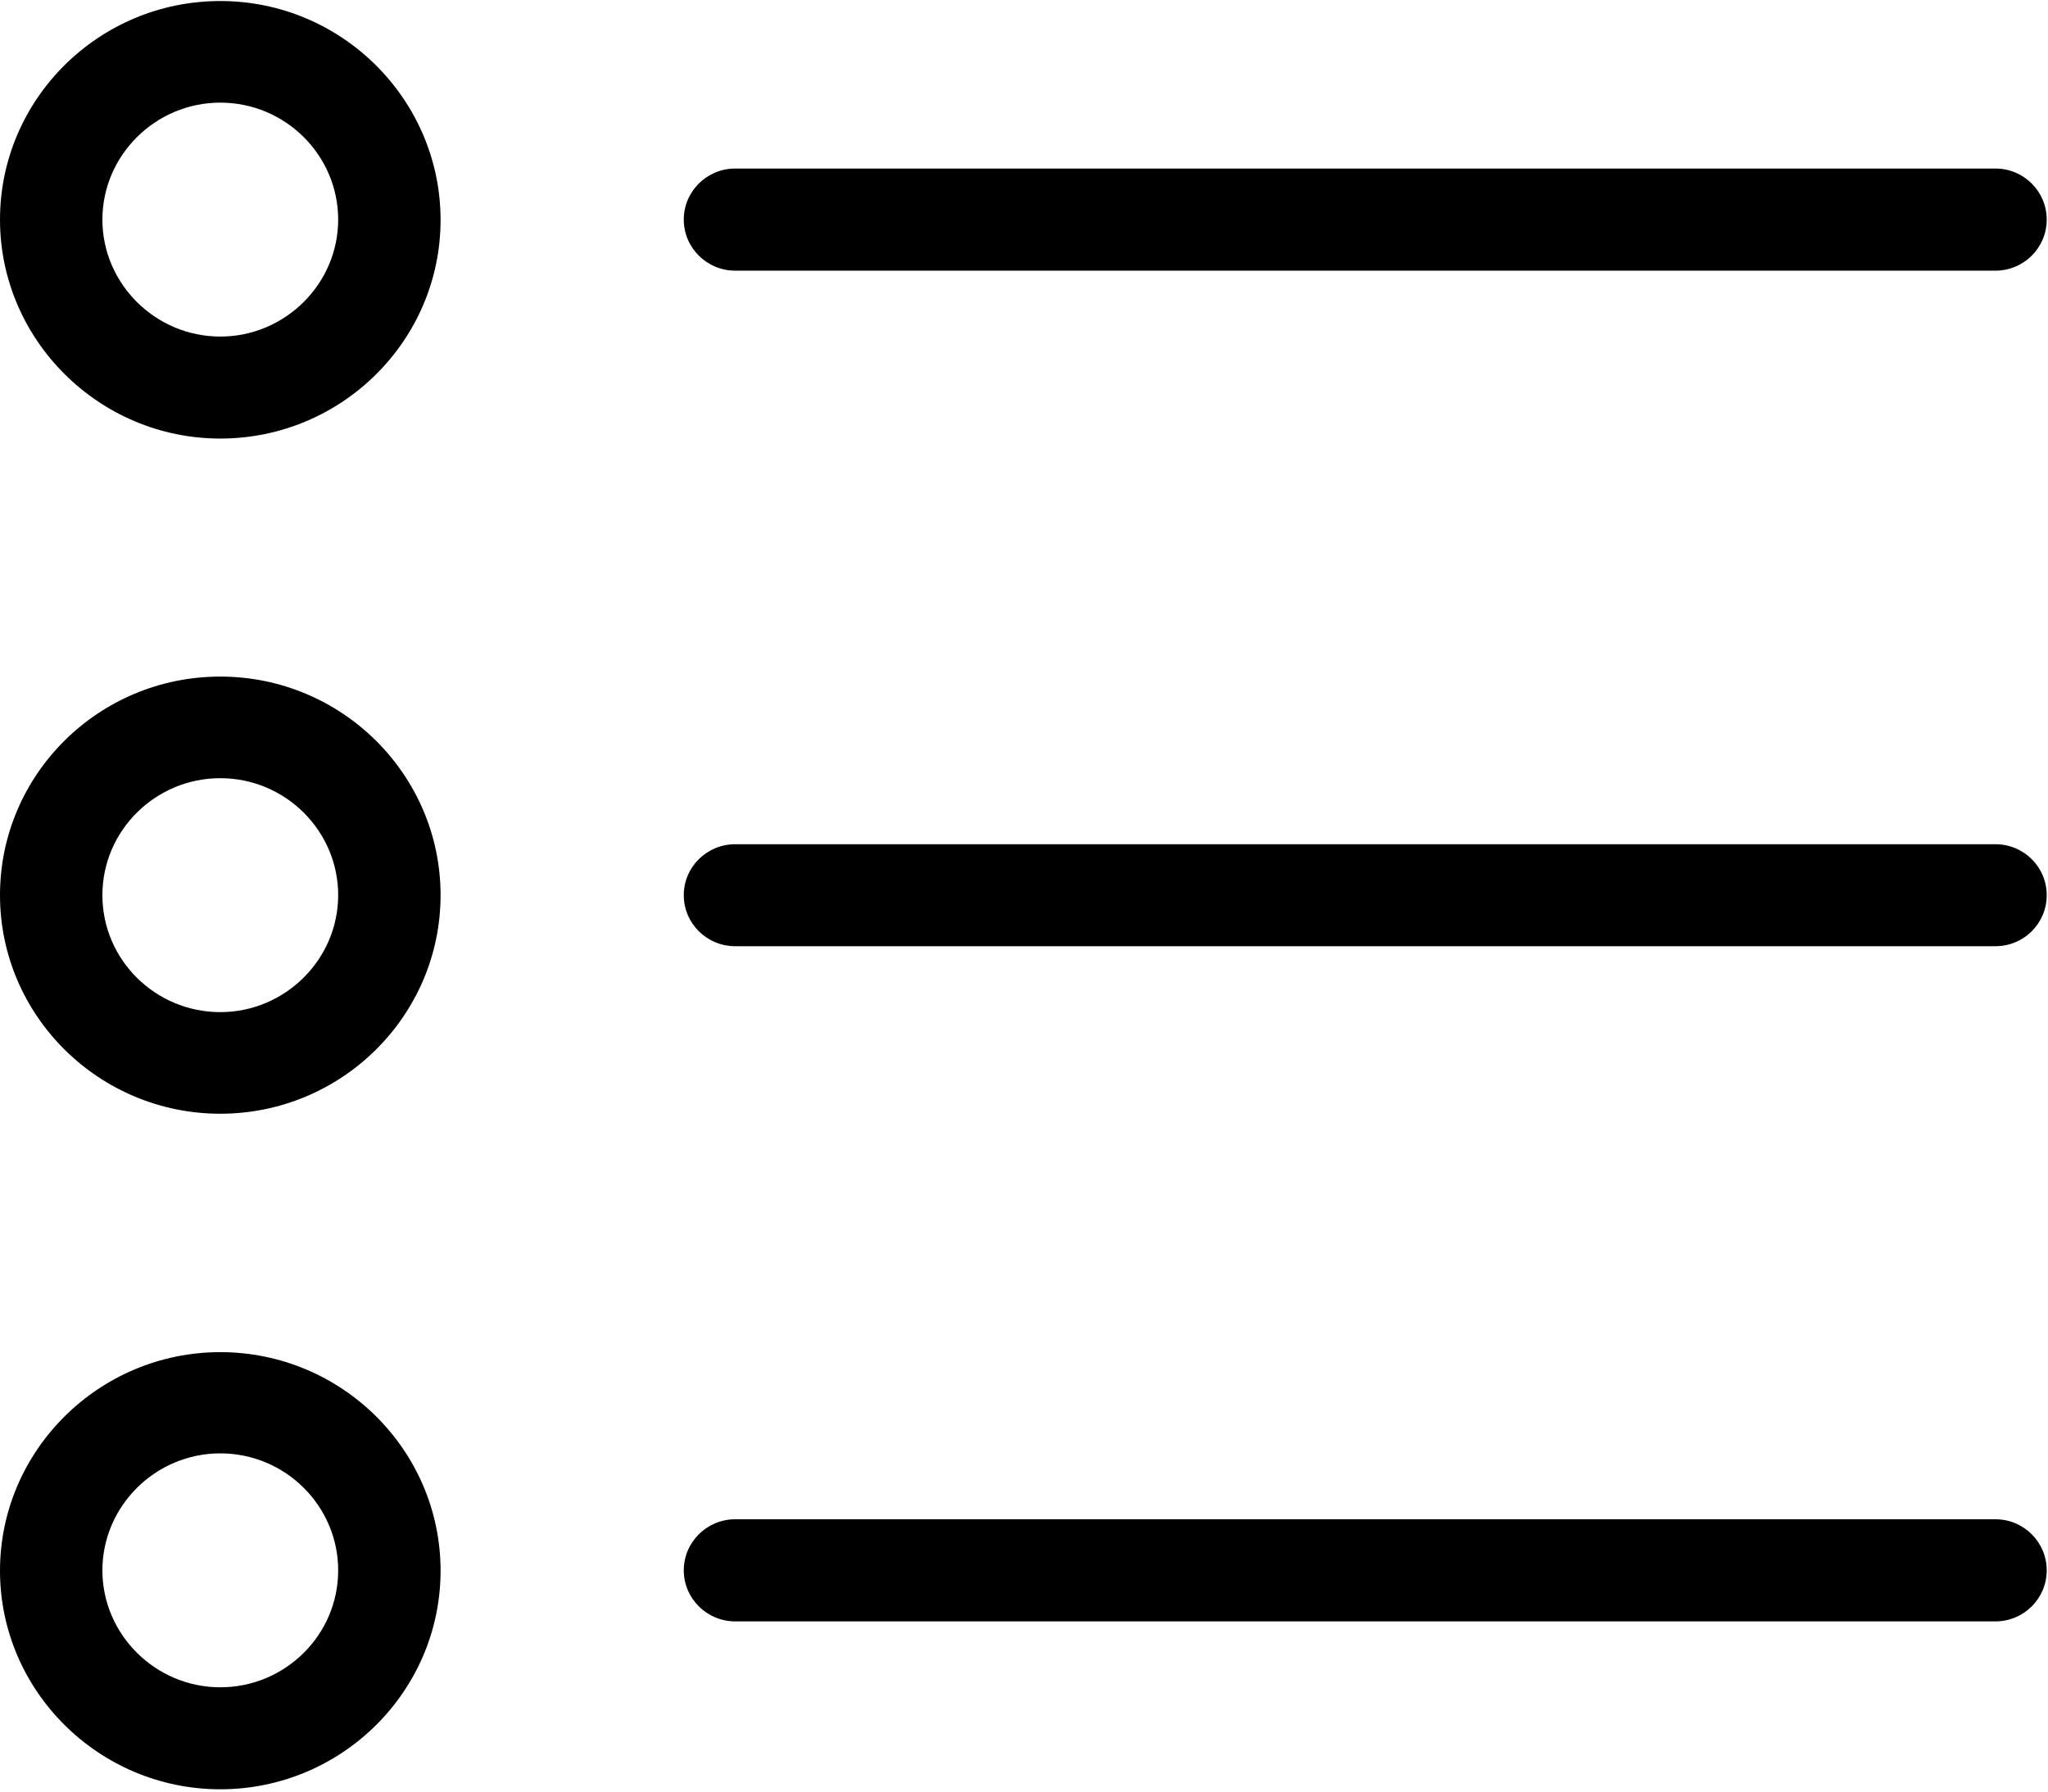
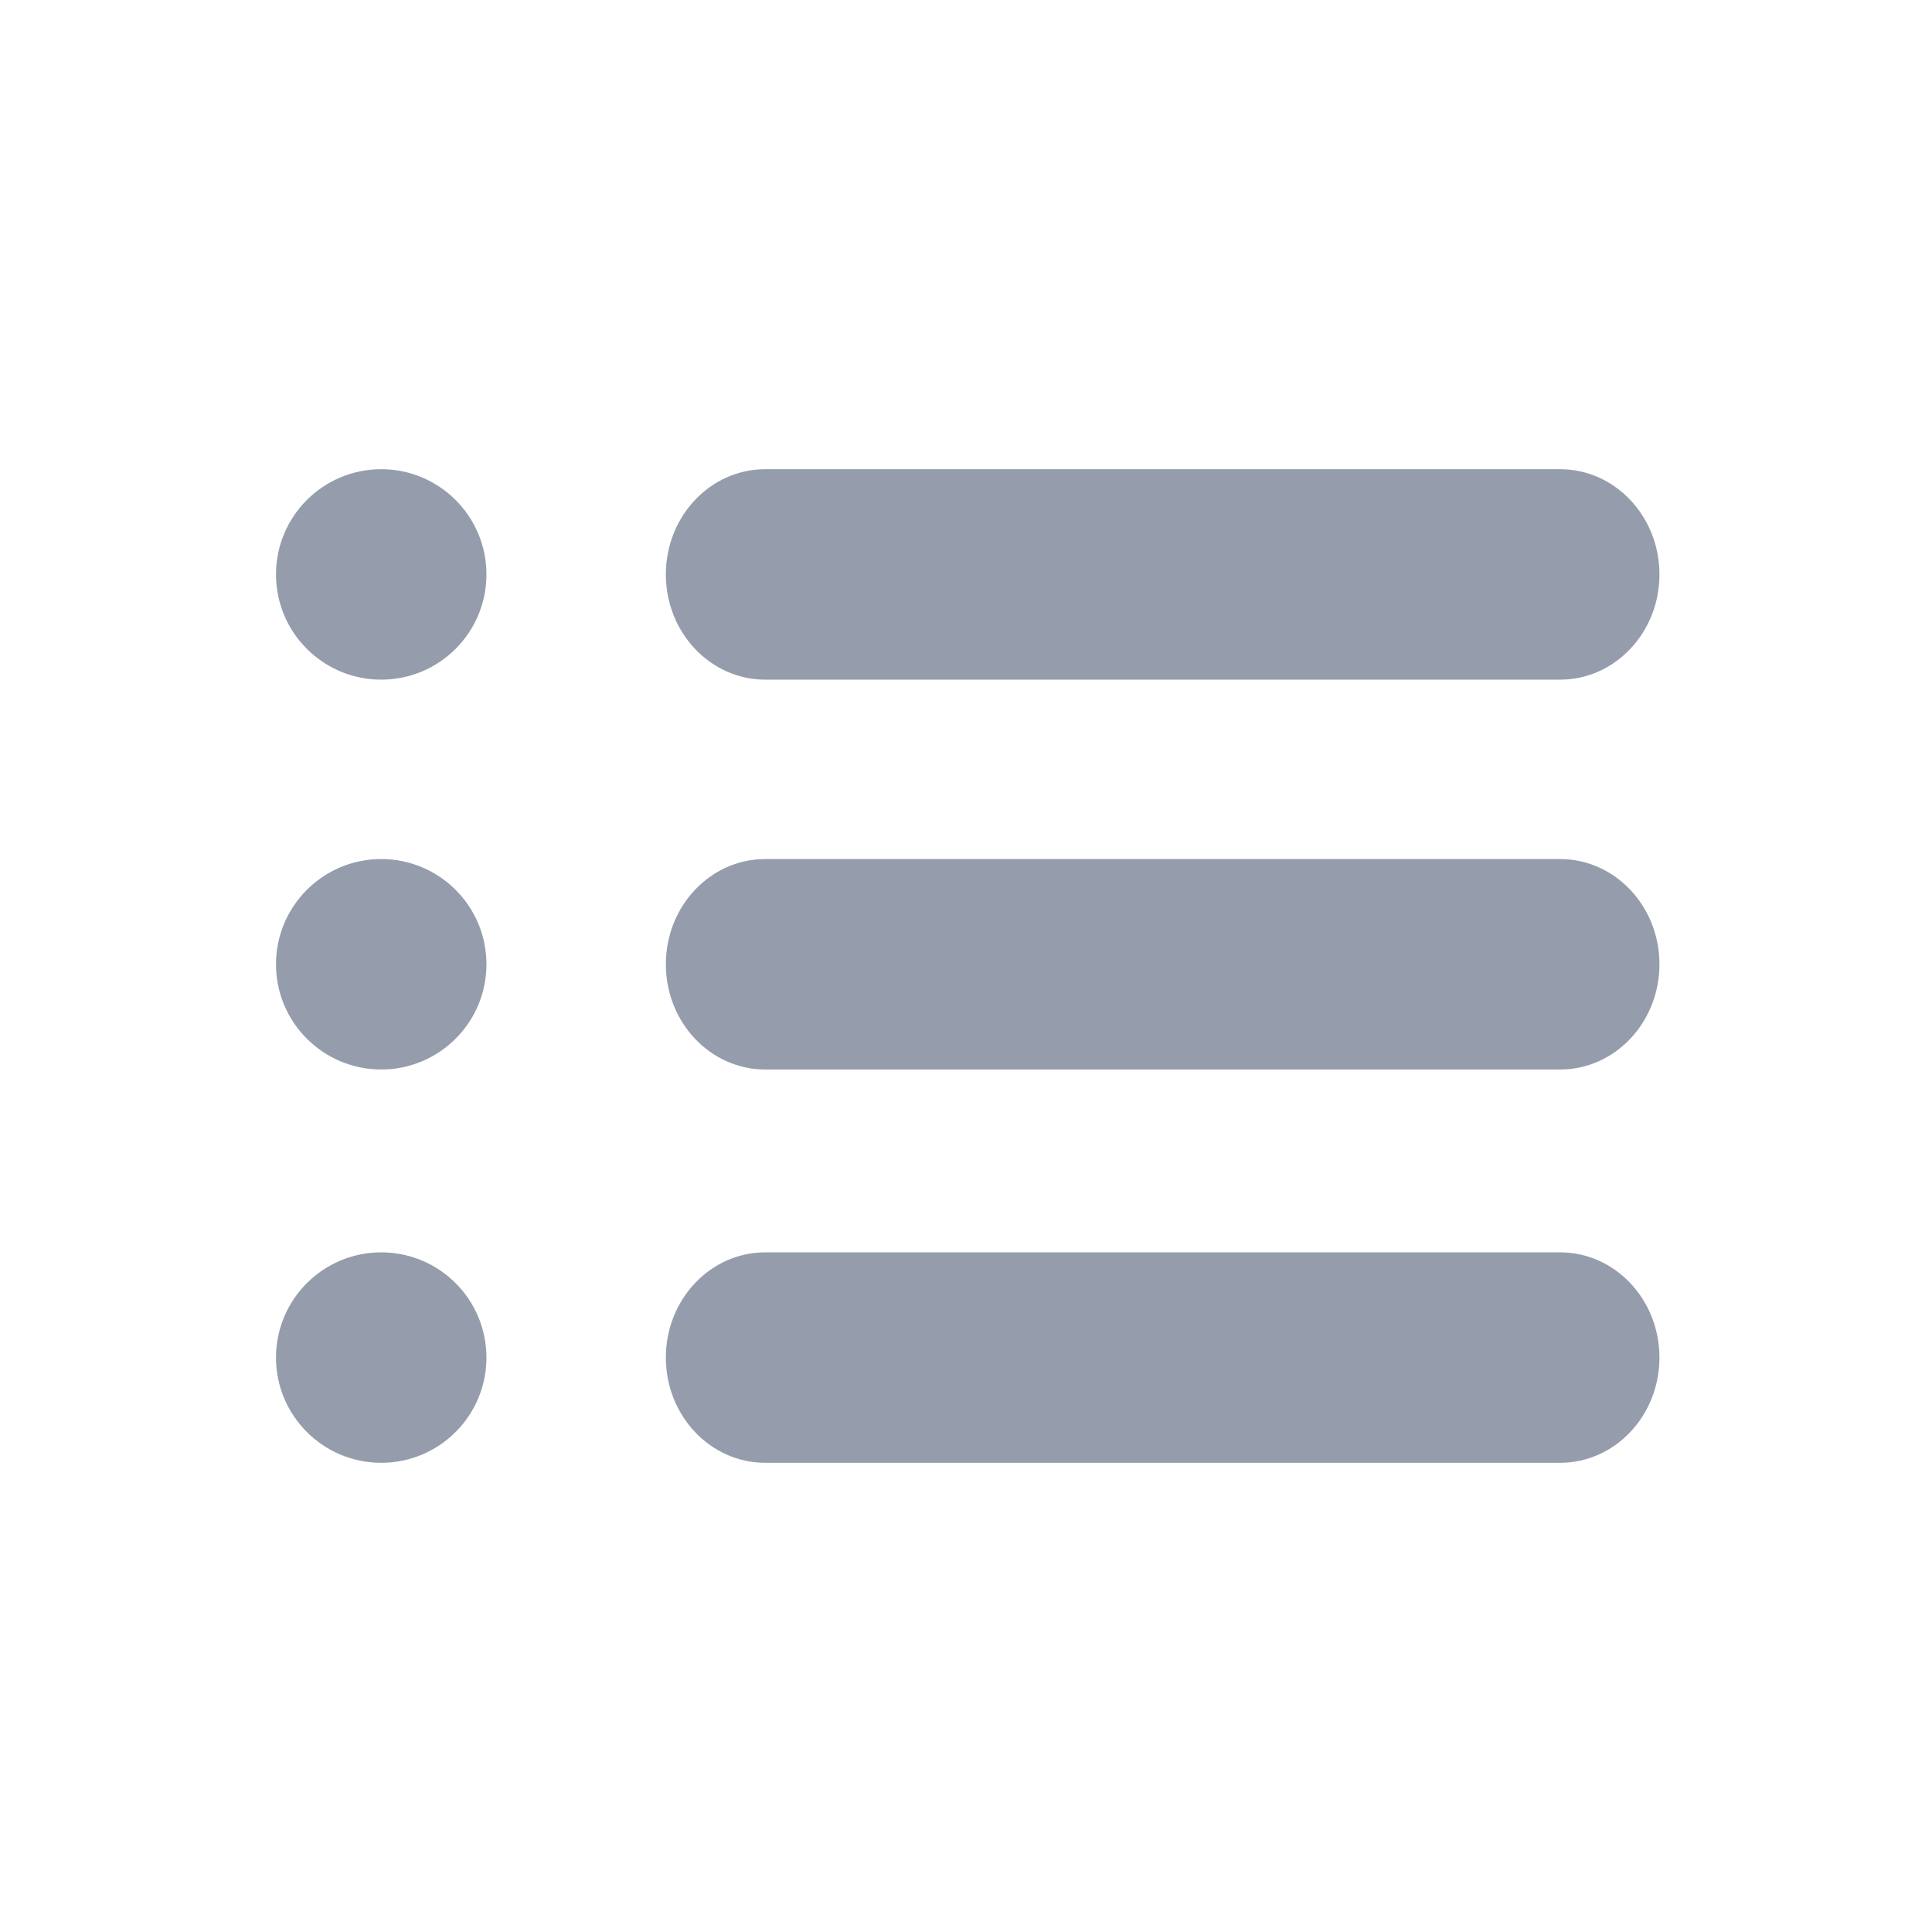
- <svg xmlns="http://www.w3.org/2000/svg" width="16px" height="14px" viewBox="0 0 16 14" version="1.1">
+ <svg xmlns="http://www.w3.org/2000/svg" width="560px" height="560px" viewBox="0 0 560 560" version="1.1">
  <defs />
  <g id="Page-1" stroke="none" stroke-width="1" fill="none" fill-rule="evenodd">
-     <g id="list-unordered" fill="#000000">
-       <g id="Capa_1">
-         <g id="Group">
-           <path d="M1.721,3.427 C2.671,3.427 3.442,2.659 3.442,1.719 C3.442,0.779 2.671,0.008 1.721,0.008 C0.771,0.008 0,0.776 0,1.716 C0,2.656 0.774,3.427 1.721,3.427 L1.721,3.427 Z M1.721,0.802 C2.23,0.802 2.642,1.214 2.642,1.716 C2.642,2.218 2.227,2.63 1.721,2.63 C1.215,2.63 0.8,2.218 0.8,1.716 C0.8,1.214 1.215,0.802 1.721,0.802 L1.721,0.802 Z" id="Shape" />
-           <path d="M1.721,8.703 C2.671,8.703 3.442,7.935 3.442,6.995 C3.442,6.055 2.671,5.287 1.721,5.287 C0.771,5.287 0,6.052 0,6.995 C0,7.938 0.774,8.703 1.721,8.703 L1.721,8.703 Z M1.721,6.081 C2.23,6.081 2.642,6.493 2.642,6.995 C2.642,7.497 2.227,7.909 1.721,7.909 C1.215,7.909 0.8,7.501 0.8,6.995 C0.8,6.49 1.215,6.081 1.721,6.081 L1.721,6.081 Z" id="Shape" />
-           <path d="M1.721,13.982 C2.671,13.982 3.442,13.214 3.442,12.274 C3.442,11.331 2.668,10.566 1.721,10.566 C0.774,10.566 0,11.334 0,12.274 C0,13.214 0.774,13.982 1.721,13.982 L1.721,13.982 Z M1.721,11.357 C2.23,11.357 2.642,11.769 2.642,12.271 C2.642,12.777 2.227,13.185 1.721,13.185 C1.215,13.185 0.8,12.773 0.8,12.271 C0.8,11.769 1.215,11.357 1.721,11.357 L1.721,11.357 Z" id="Shape" />
-           <path d="M5.744,2.115 L15.589,2.115 C15.811,2.115 15.99,1.936 15.99,1.716 C15.99,1.496 15.811,1.317 15.589,1.317 L5.744,1.317 C5.522,1.317 5.342,1.496 5.342,1.716 C5.342,1.936 5.522,2.115 5.744,2.115 L5.744,2.115 Z" id="Shape" />
-           <path d="M5.744,7.394 L15.589,7.394 C15.811,7.394 15.99,7.216 15.99,6.995 C15.99,6.775 15.811,6.597 15.589,6.597 L5.744,6.597 C5.522,6.597 5.342,6.775 5.342,6.995 C5.342,7.216 5.522,7.394 5.744,7.394 L5.744,7.394 Z" id="Shape" />
-           <path d="M5.744,12.67 L15.589,12.67 C15.811,12.67 15.99,12.491 15.99,12.271 C15.99,12.051 15.811,11.872 15.589,11.872 L5.744,11.872 C5.522,11.872 5.342,12.051 5.342,12.271 C5.342,12.491 5.522,12.67 5.744,12.67 L5.744,12.67 Z" id="Shape" />
-         </g>
-       </g>
+     <g id="unordered-list" fill="#959DAC">
+       <path d="M110.5,197 C93.655,197 80,183.345 80,166.5 C80,149.655 93.655,136 110.5,136 C127.345,136 141,149.655 141,166.5 C141,183.345 127.345,197 110.5,197 Z M221.8,136 L452.2,136 C468.106,136 481,149.655 481,166.5 C481,183.345 468.106,197 452.2,197 L221.8,197 C205.894,197 193,183.345 193,166.5 C193,149.655 205.894,136 221.8,136 Z M110.5,310 C93.655,310 80,296.345 80,279.5 C80,262.655 93.655,249 110.5,249 C127.345,249 141,262.655 141,279.5 C141,296.345 127.345,310 110.5,310 Z M221.8,249 L452.2,249 C468.106,249 481,262.655 481,279.5 C481,296.345 468.106,310 452.2,310 L221.8,310 C205.894,310 193,296.345 193,279.5 C193,262.655 205.894,249 221.8,249 Z M110.5,424 C93.655,424 80,410.345 80,393.5 C80,376.655 93.655,363 110.5,363 C127.345,363 141,376.655 141,393.5 C141,410.345 127.345,424 110.5,424 Z M221.8,363 L452.2,363 C468.106,363 481,376.655 481,393.5 C481,410.345 468.106,424 452.2,424 L221.8,424 C205.894,424 193,410.345 193,393.5 C193,376.655 205.894,363 221.8,363 Z" id="Combined-Shape" />
    </g>
  </g>
</svg>
